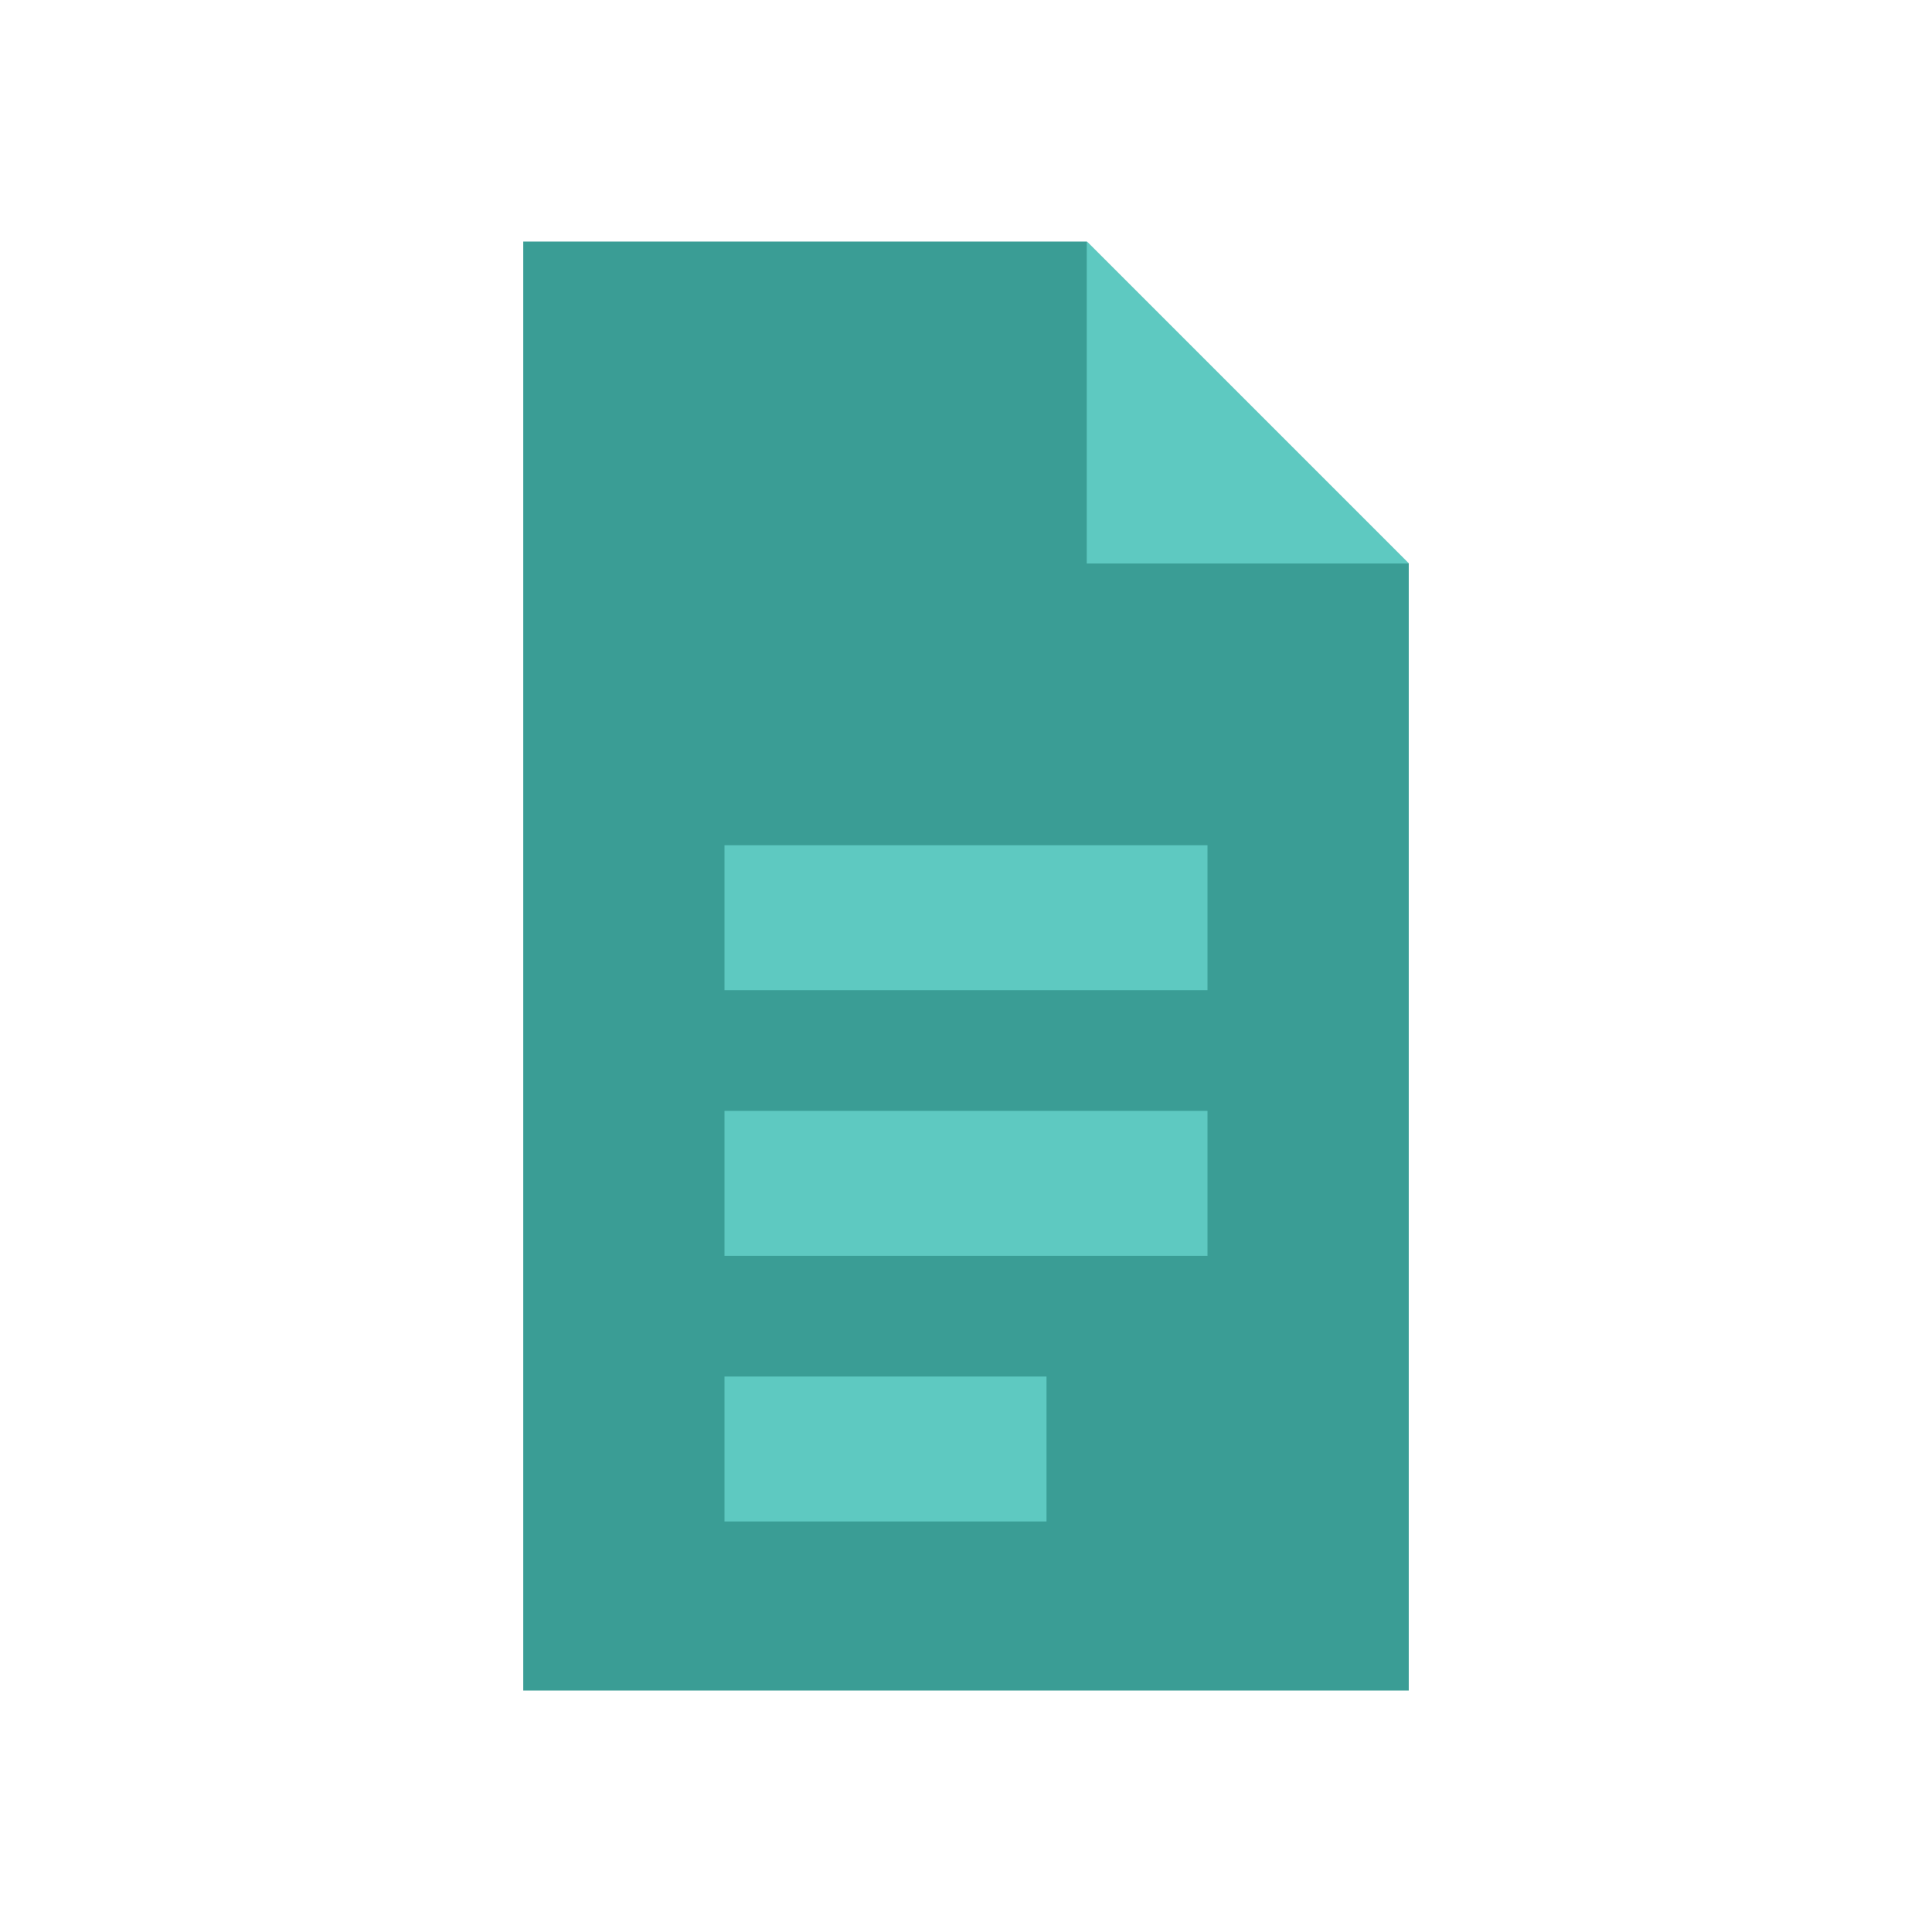
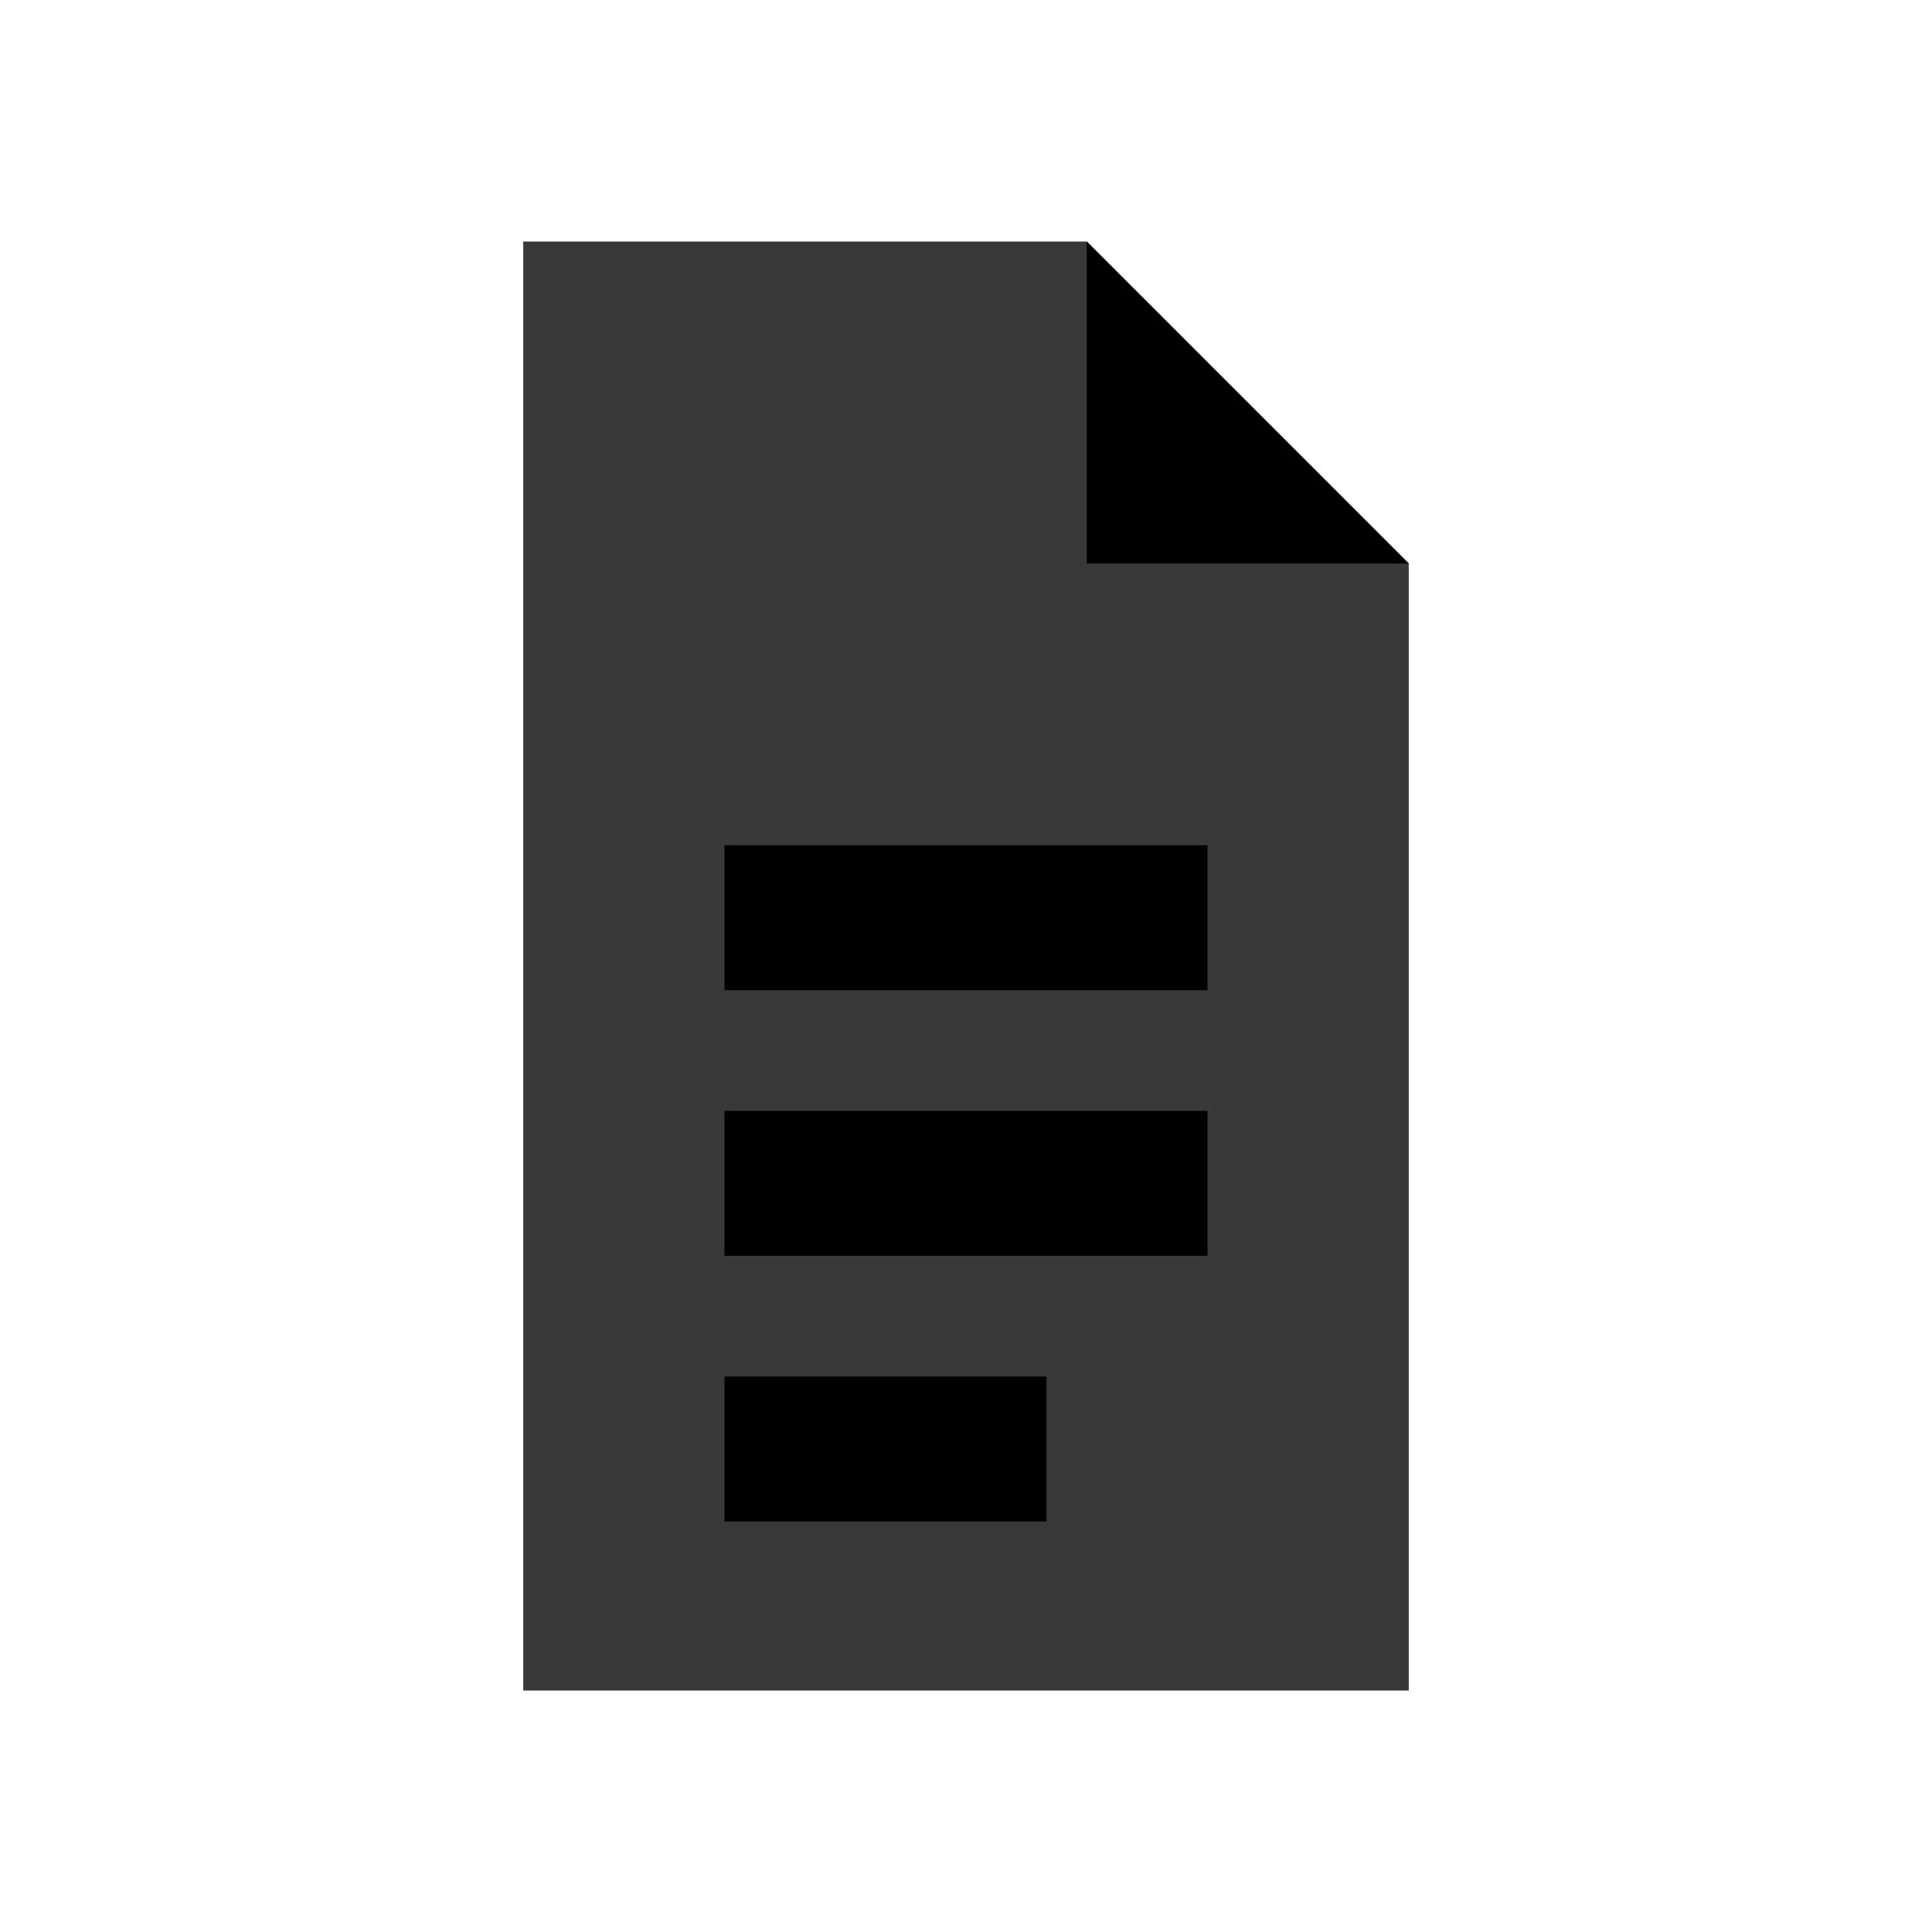
<svg xmlns="http://www.w3.org/2000/svg" width="24" height="24" viewBox="0 0 24 24" fill="none" aria-hidden="true">
-   <path fill="#3a9d95" d="M6.5 3H13.5L17.5 7V21H6.5Z" />
-   <path fill="#5ec9c1" d="M13.5 3L17.5 7H13.5Z" />
-   <rect x="9" y="10.5" width="6" height="1.8" fill="#5ec9c1" />
-   <rect x="9" y="13.8" width="6" height="1.8" fill="#5ec9c1" />
-   <rect x="9" y="17.1" width="4" height="1.8" fill="#5ec9c1" />
+   <path fill="currentColor" opacity="0.78" d="M6.5 3H13.5L17.5 7V21H6.5Z" />
+   <path fill="currentColor" d="M13.5 3L17.5 7H13.5Z" />
+   <rect x="9" y="10.5" width="6" height="1.8" fill="currentColor" />
+   <rect x="9" y="13.8" width="6" height="1.8" fill="currentColor" />
+   <rect x="9" y="17.1" width="4" height="1.8" fill="currentColor" />
</svg>
